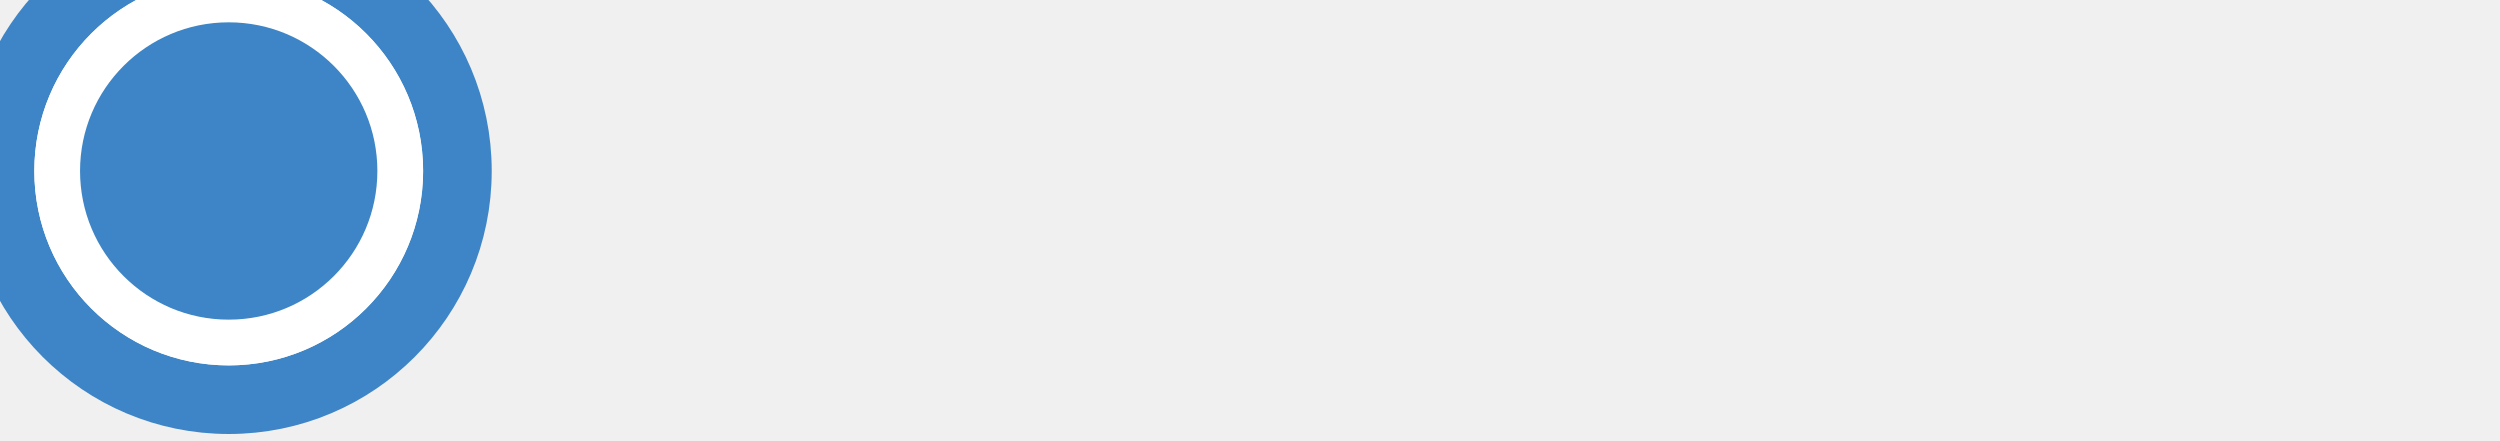
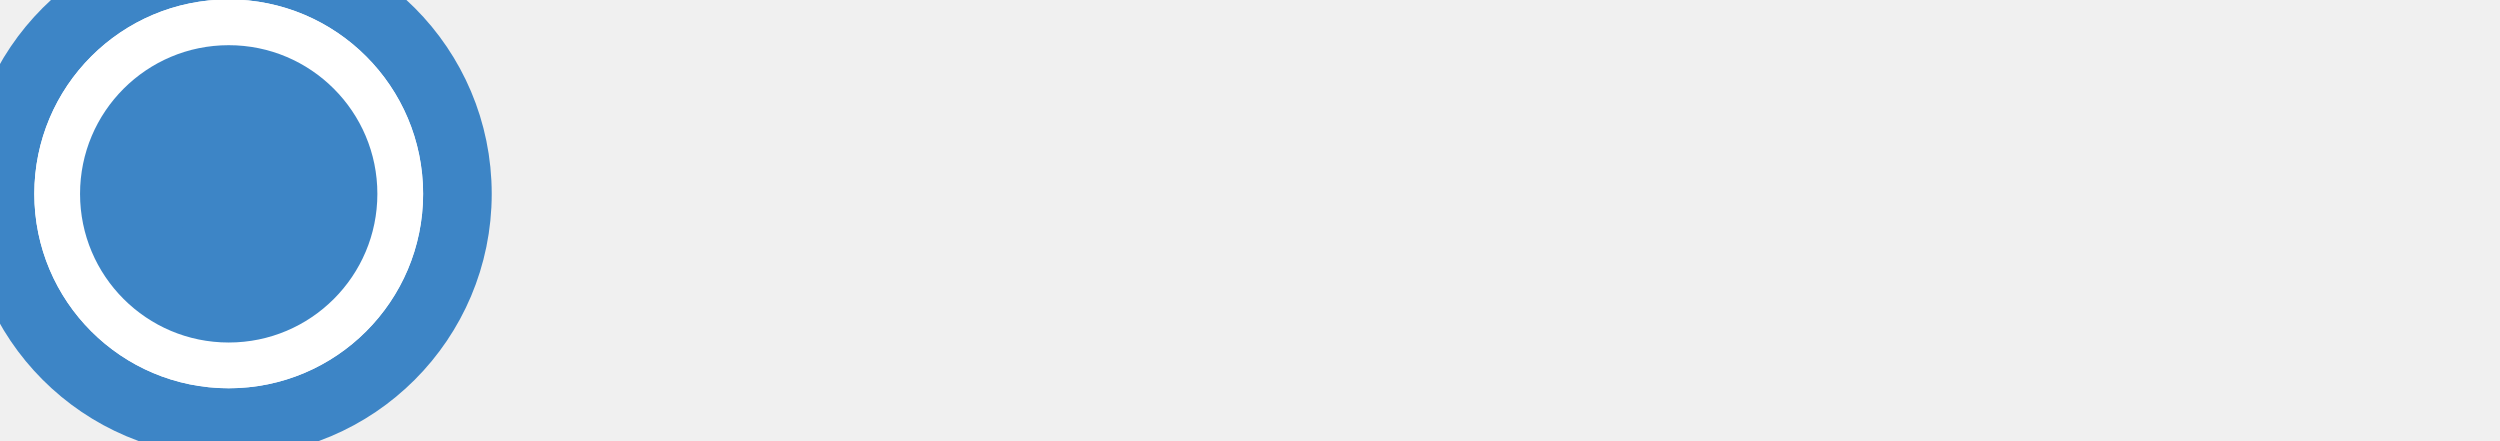
- <svg xmlns="http://www.w3.org/2000/svg" xmlns:xlink="http://www.w3.org/1999/xlink" width="99.31" height="17.5" viewBox="-10 -3 109.31 10.31" style="text-align: center">
+ <svg xmlns="http://www.w3.org/2000/svg" xmlns:xlink="http://www.w3.org/1999/xlink" width="99.31" height="17.5" viewBox="-10 -4 109.31 10.31" style="text-align: center">
  <defs>
    <path id="loop-normalc" d="M68.37.87c2-.17-24.75,0-37.62,0-11.88,0,0,0-28.59.13Z" />
    <radialGradient id="fadec" cx="0" cy="0" fx="0" fy="0" r="20" gradientUnits="userSpaceOnUse">
      <stop stop-color="#3d85c6" stop-opacity="1" offset="0" />
    </radialGradient>
  </defs>
  <use style="fill:none;stroke:#ccc;stroke-width:0;" xlink:href="#loop-normalc" />
  <g style="mask:url(#tail)">
    <circle style="fill:url(#fadec);" fill="#3d85c6" stroke="white" stroke-width="2" stroke-miterlimit="1" cx="0" cy="0" r="7.5">
      <animateMotion style="text-align: center" dur="21s" repeatCount="indefinite">
        <mpath xlink:href="#loop-normalc" />
      </animateMotion>
    </circle>
    <circle cx="0" cy="0" fill="none" r="10" stroke="#3d85c6" stroke-width="3">
      <animate attributeName="r" from="7" to="-3" dur="1.5s" begin="0s" repeatCount="indefinite" />
      <animate attributeName="opacity" from="7" to="3" dur="2s" begin="0s" repeatCount="indefinite" />
      <animateMotion calcMode="linear" dur="21s" repeatCount="indefinite" path="M68.37.87c2-.17-24.75,0-37.62,0-11.88,0,0,0-28.59.13Z" />
    </circle>
  </g>
  <defs>
    <path id="loop-normal" d="M68.37.87c2-.17-24.75,0-37.62,0-11.88,0,0,0-28.59.13Z" />
    
    disput
    

	  <radialGradient id="fade" cx="0" cy="0" fx="0" fy="0" r="20" gradientUnits="userSpaceOnUse">
      <stop stop-color="#3d85c6" stop-opacity="1" offset="0" />
    </radialGradient>
  </defs>
  <use style="fill:none;stroke:#ccc;stroke-width:0;" xlink:href="#loop-normal" />
  <g style="mask:url(#tail)">
    <circle cx="0" cy="0" fill="none" r="0" stroke="transparent" stroke-width="20">
      <animate attributeName="r" from="2.9" to="21" dur="1.9s" begin="0s" repeatCount="indefinite" />
      <animate attributeName="opacity" from="1.9" to="0" dur="1.9s" begin="0s" repeatCount="indefinite" />
      <animateMotion calcMode="linear" id="a" dur="25s" keyTimes="0;0.1;1" keyPoints="0;0.0;1" repeatCount="indefinite" path="M68.37.87c2-.17-24.75,0-37.62,0-11.88,0,0,0-28.59.13Z" />
    </circle>
    <circle style="fill:url(#fade);" fill="#3d85c6" stroke="white" stroke-width="2" stroke-miterlimit="1" cx="0" cy="0" r="7.5">
      <animateMotion style="text-align: center" calcMode="linear" id="a" dur="25s" repeatCount="indefinite" keyTimes="0;0.1;1" keyPoints="0;0.0;1">
        <mpath xlink:href="#loop-normal" />
      </animateMotion>
    </circle>
    <circle cx="0" cy="0" fill="none" r="1" stroke="#3d85c6" stroke-width="3">
      <animate attributeName="r" from="7" to="-3" dur="1s" begin="0s" repeatCount="indefinite" />
      <animate attributeName="opacity" from="8" to="3" dur="2s" begin="0s" repeatCount="indefinite" />
      <animateMotion calcMode="linear" id="a" dur="25s" keyTimes="0;0.1;1" keyPoints="0;0.0;1" repeatCount="indefinite" path="M68.37.87c2-.17-24.75,0-37.62,0-11.88,0,0,0-28.59.13Z" />
    </circle>
  </g>
</svg>
